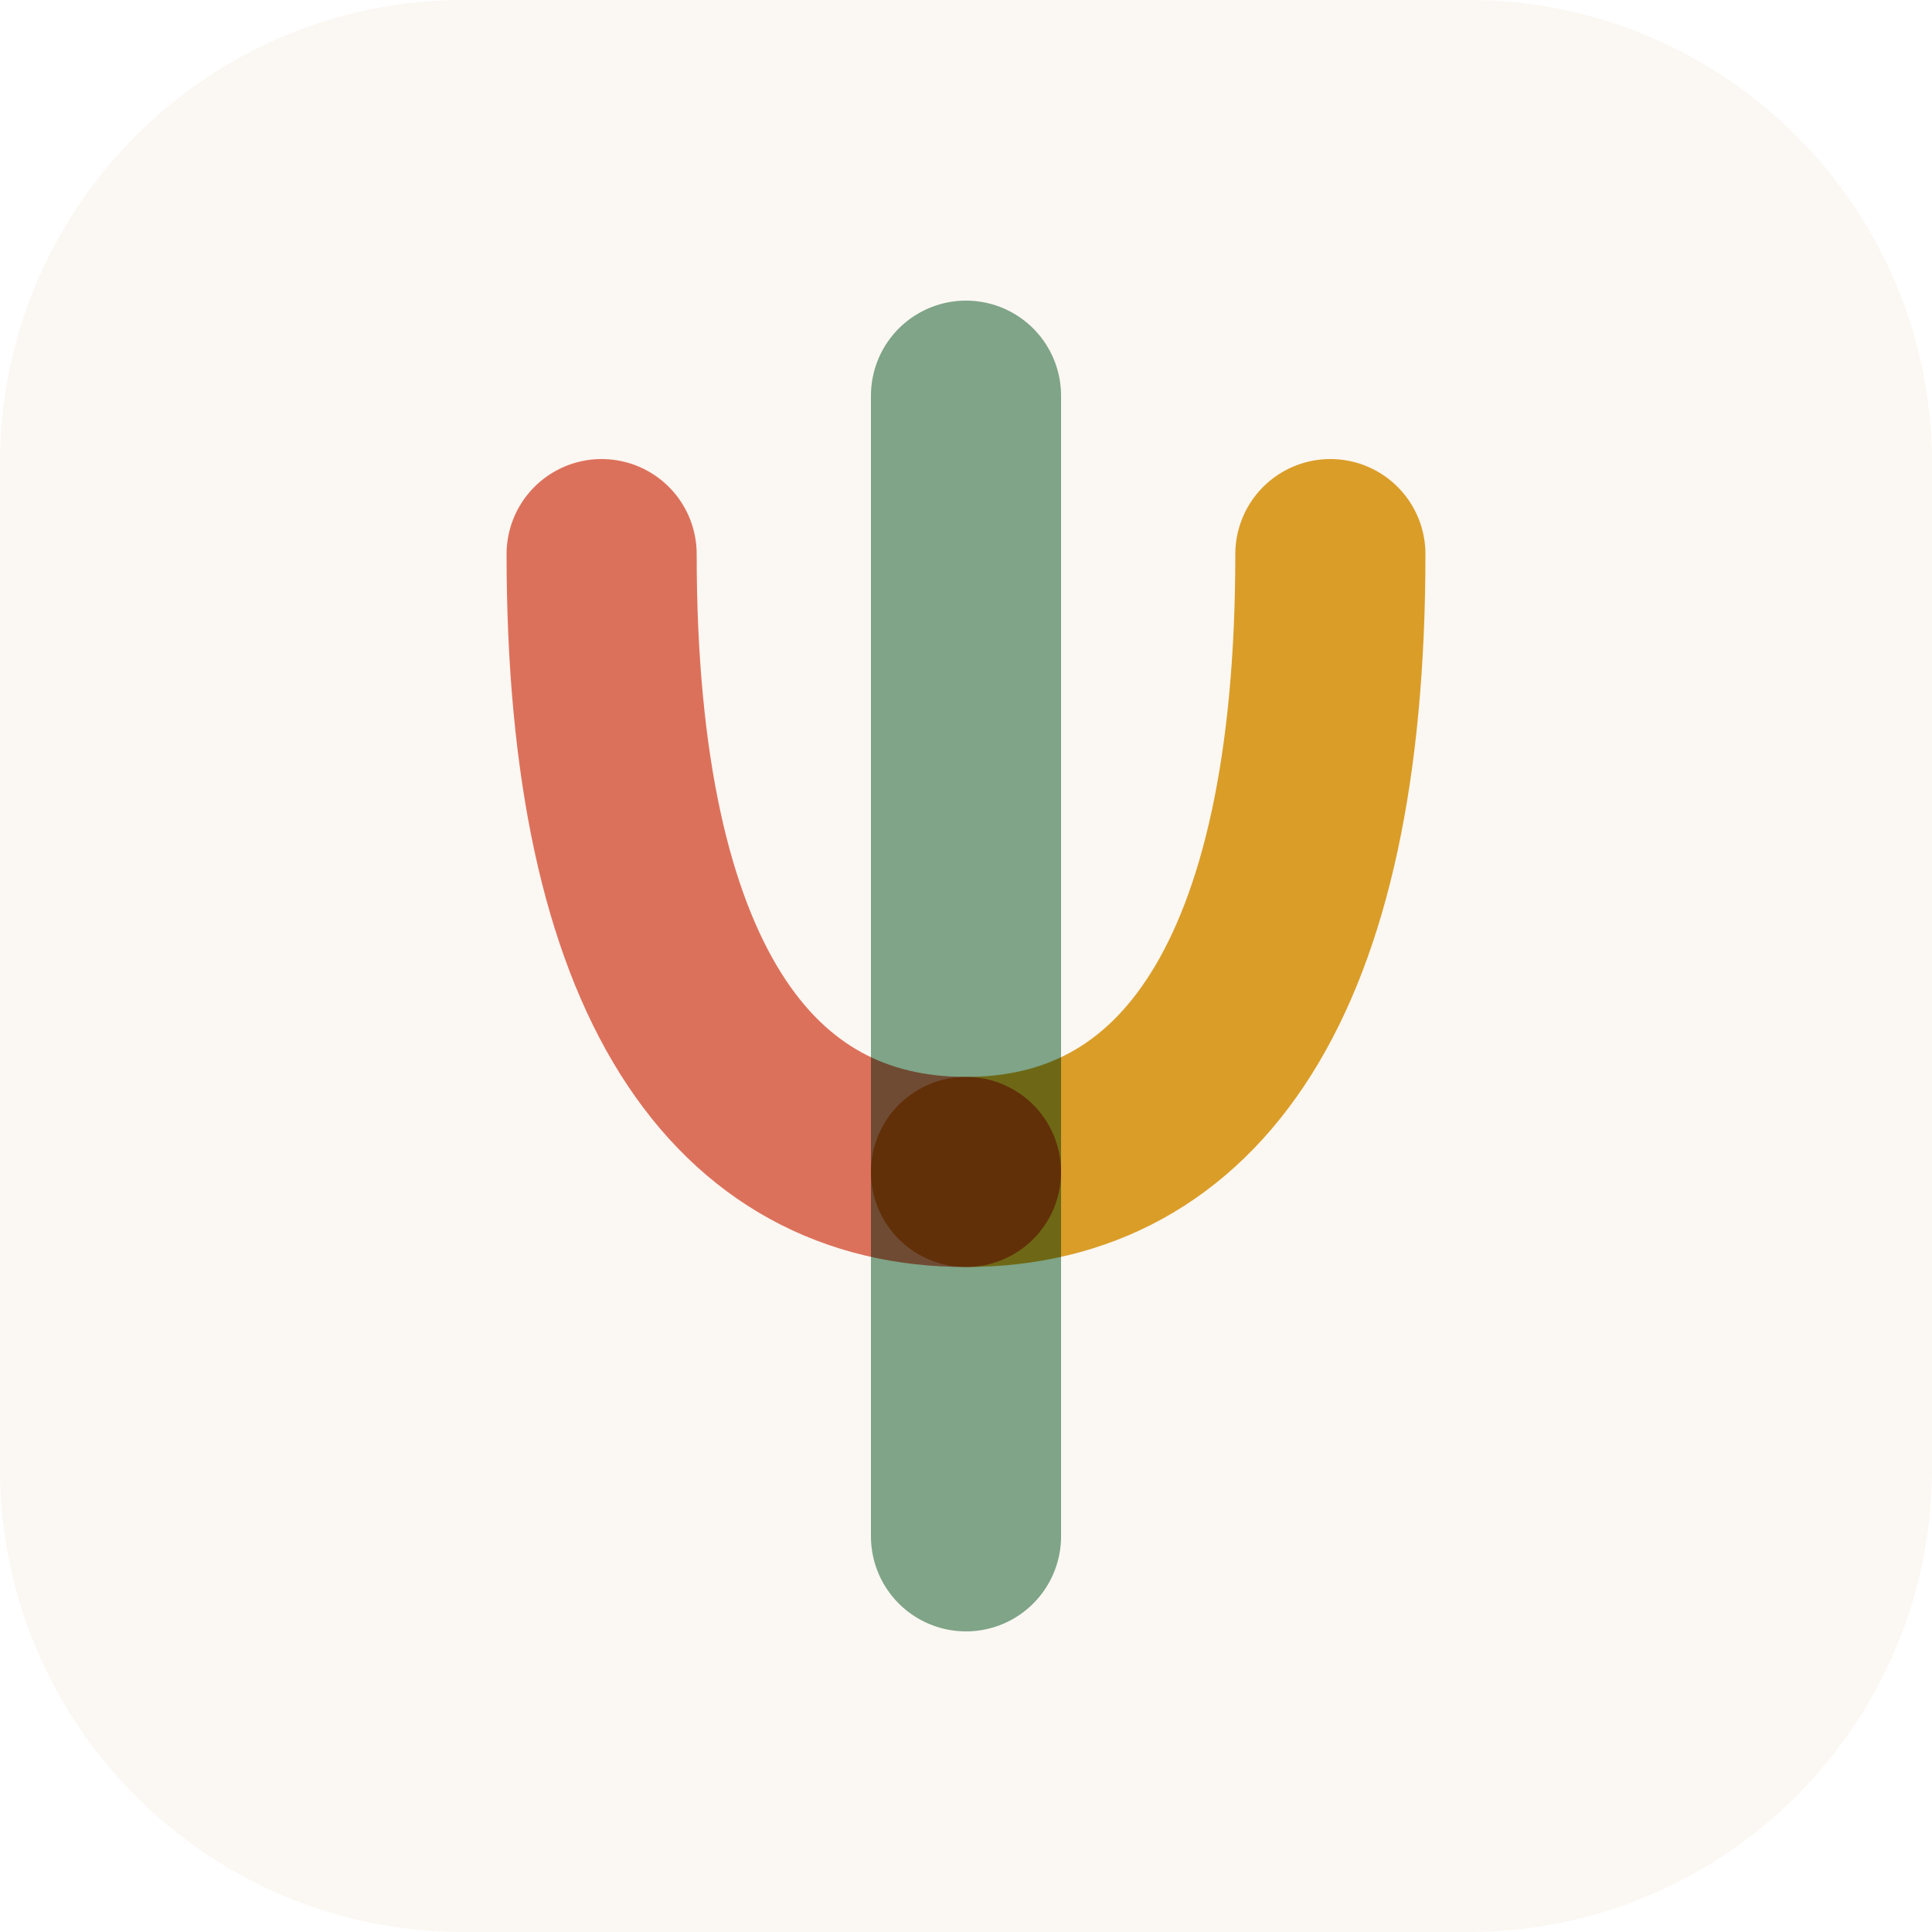
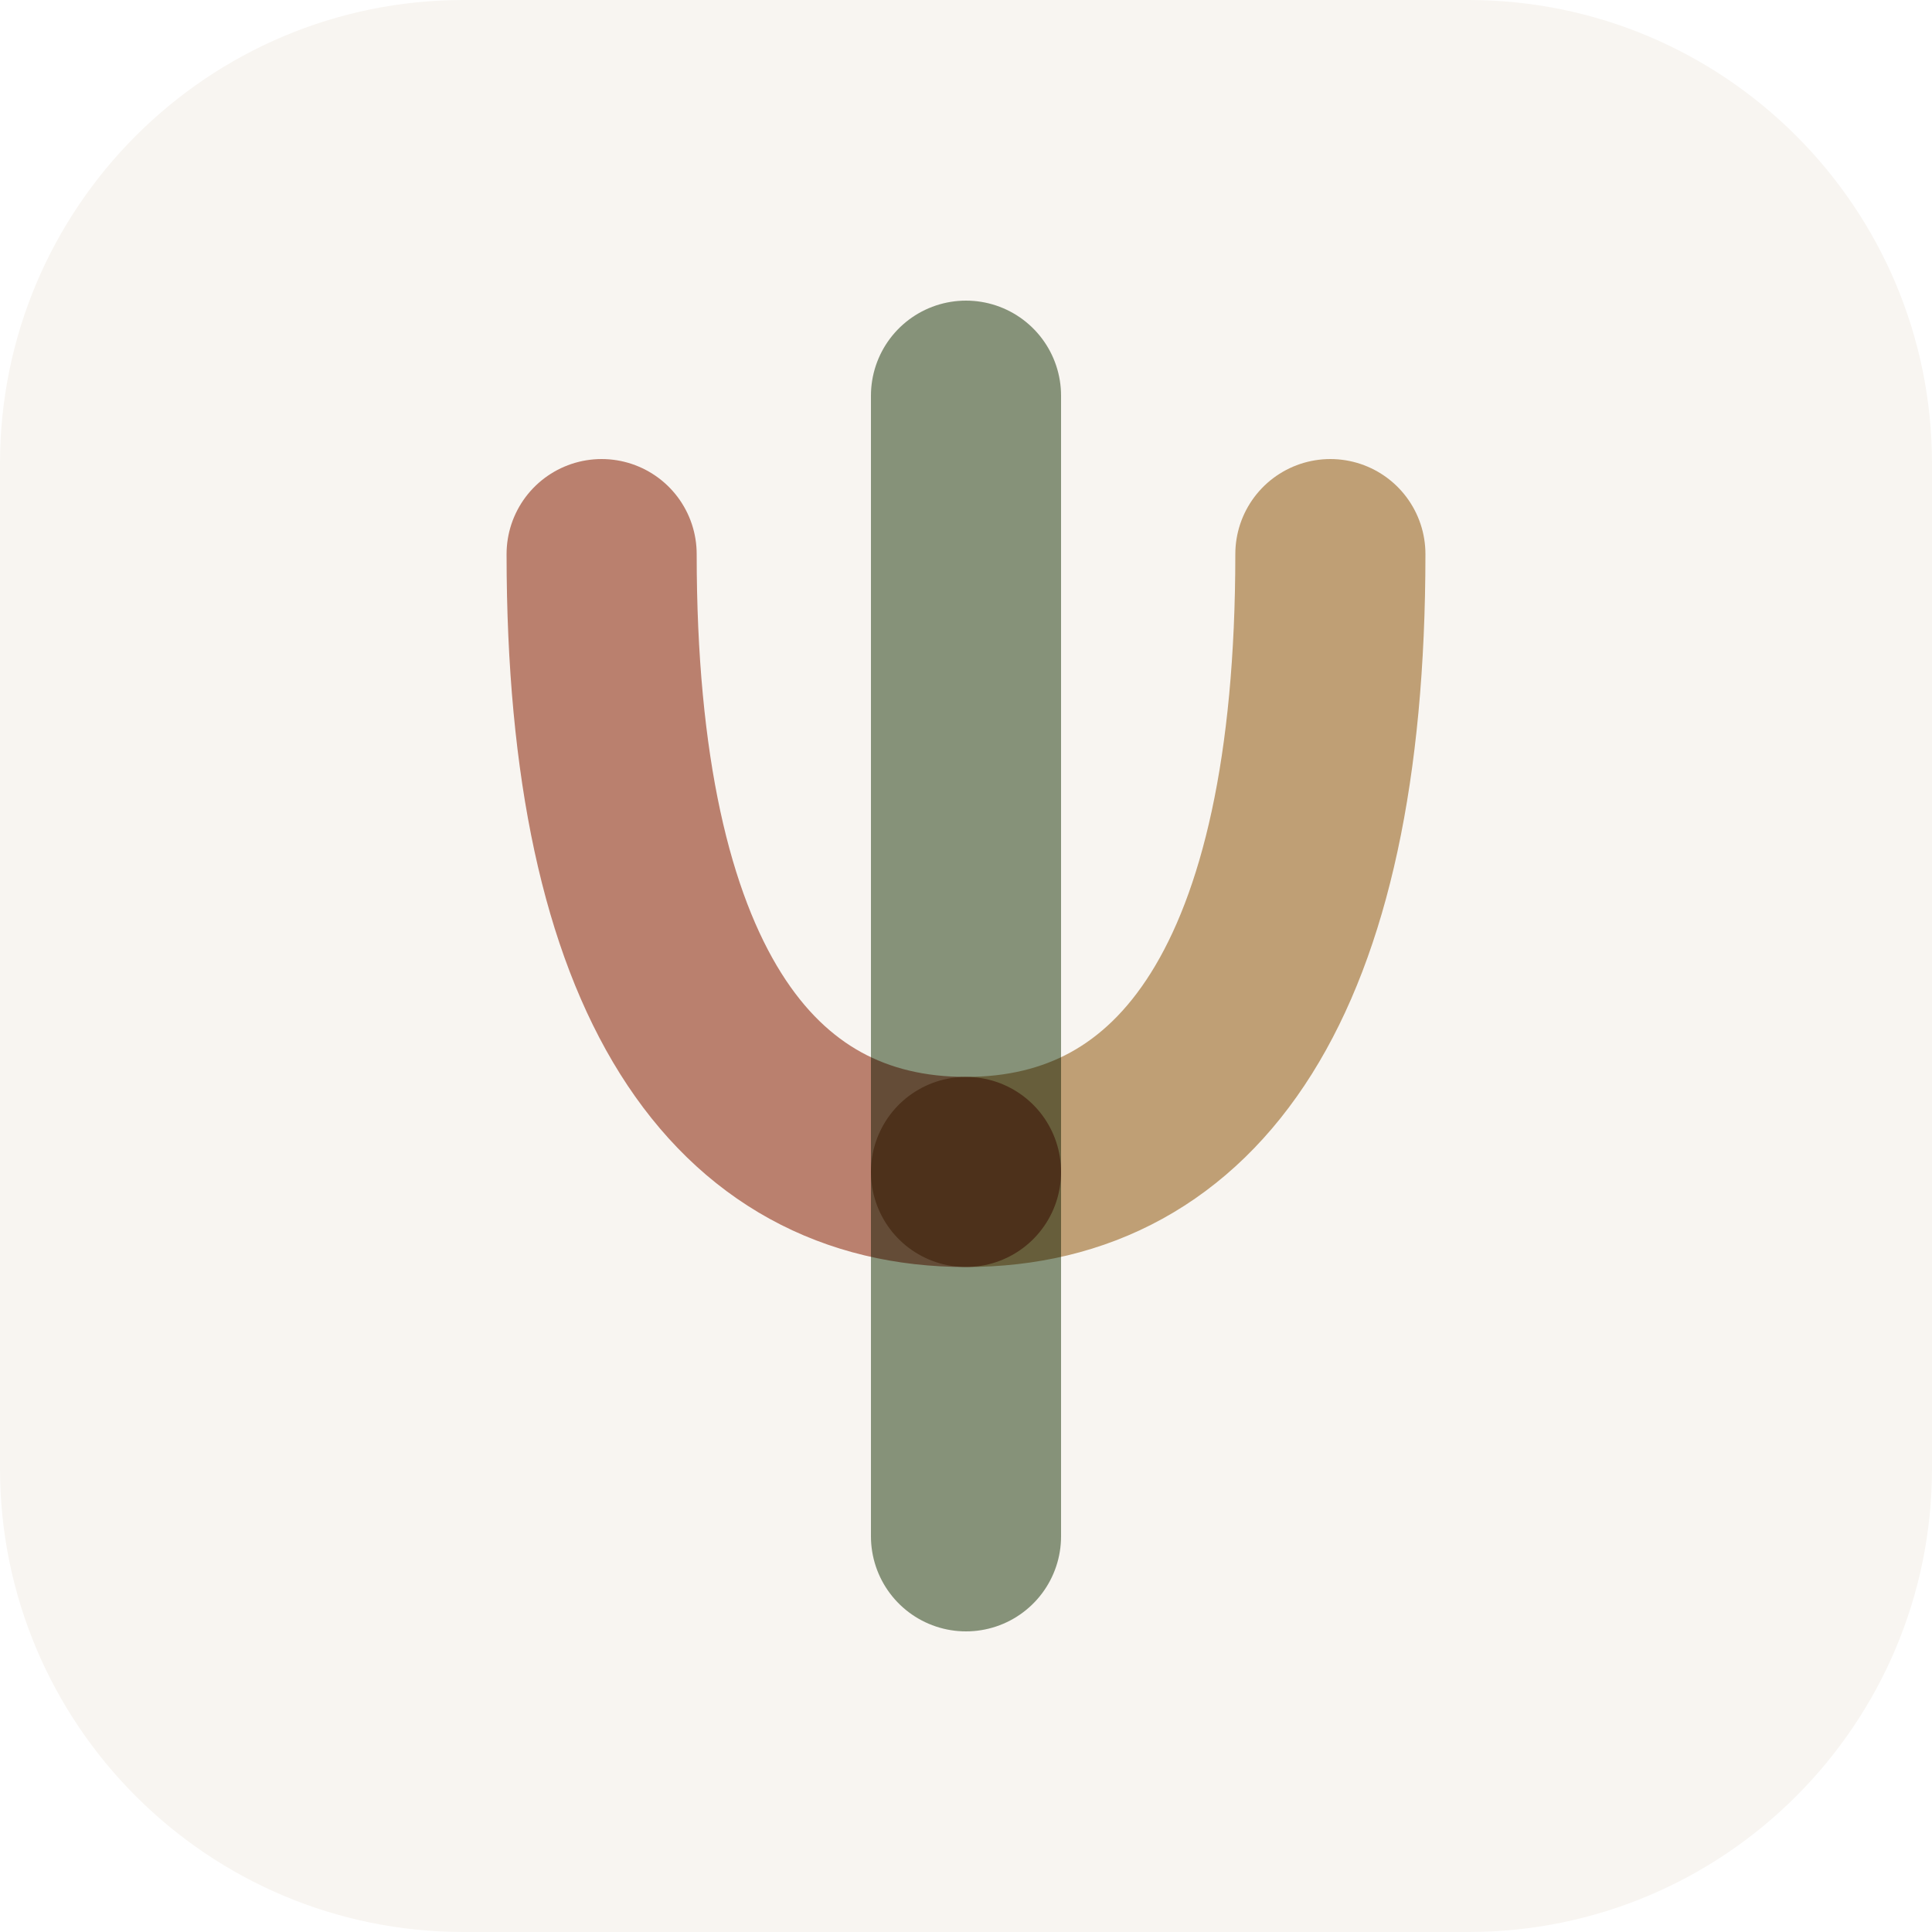
<svg xmlns="http://www.w3.org/2000/svg" viewBox="0 0 100 100" width="240" height="240">
-   <rect width="100" height="100" rx="24" fill="#FBF7F2" />
+   <rect width="100" height="100" rx="24" fill="#F8F5F1" />
  <g transform="translate(9 9) scale(.82)" fill="none" stroke-linecap="round" stroke-width="12">
-     <path d="M50 14V86" stroke="#7FA487" />
-     <path d="M27 24C27 51 36 63 50 63" stroke="#E07560" style="mix-blend-mode:multiply" />
-     <path d="M73 24C73 51 64 63 50 63" stroke="#DDA22A" style="mix-blend-mode:multiply" />
+     <path d="M50 14V86" stroke="#869279" />
+     <path d="M27 24C27 51 36 63 50 63" stroke="#BF8574" style="mix-blend-mode:multiply" />
+     <path d="M73 24C73 51 64 63 50 63" stroke="#C4A57C" style="mix-blend-mode:multiply" />
  </g>
</svg>
